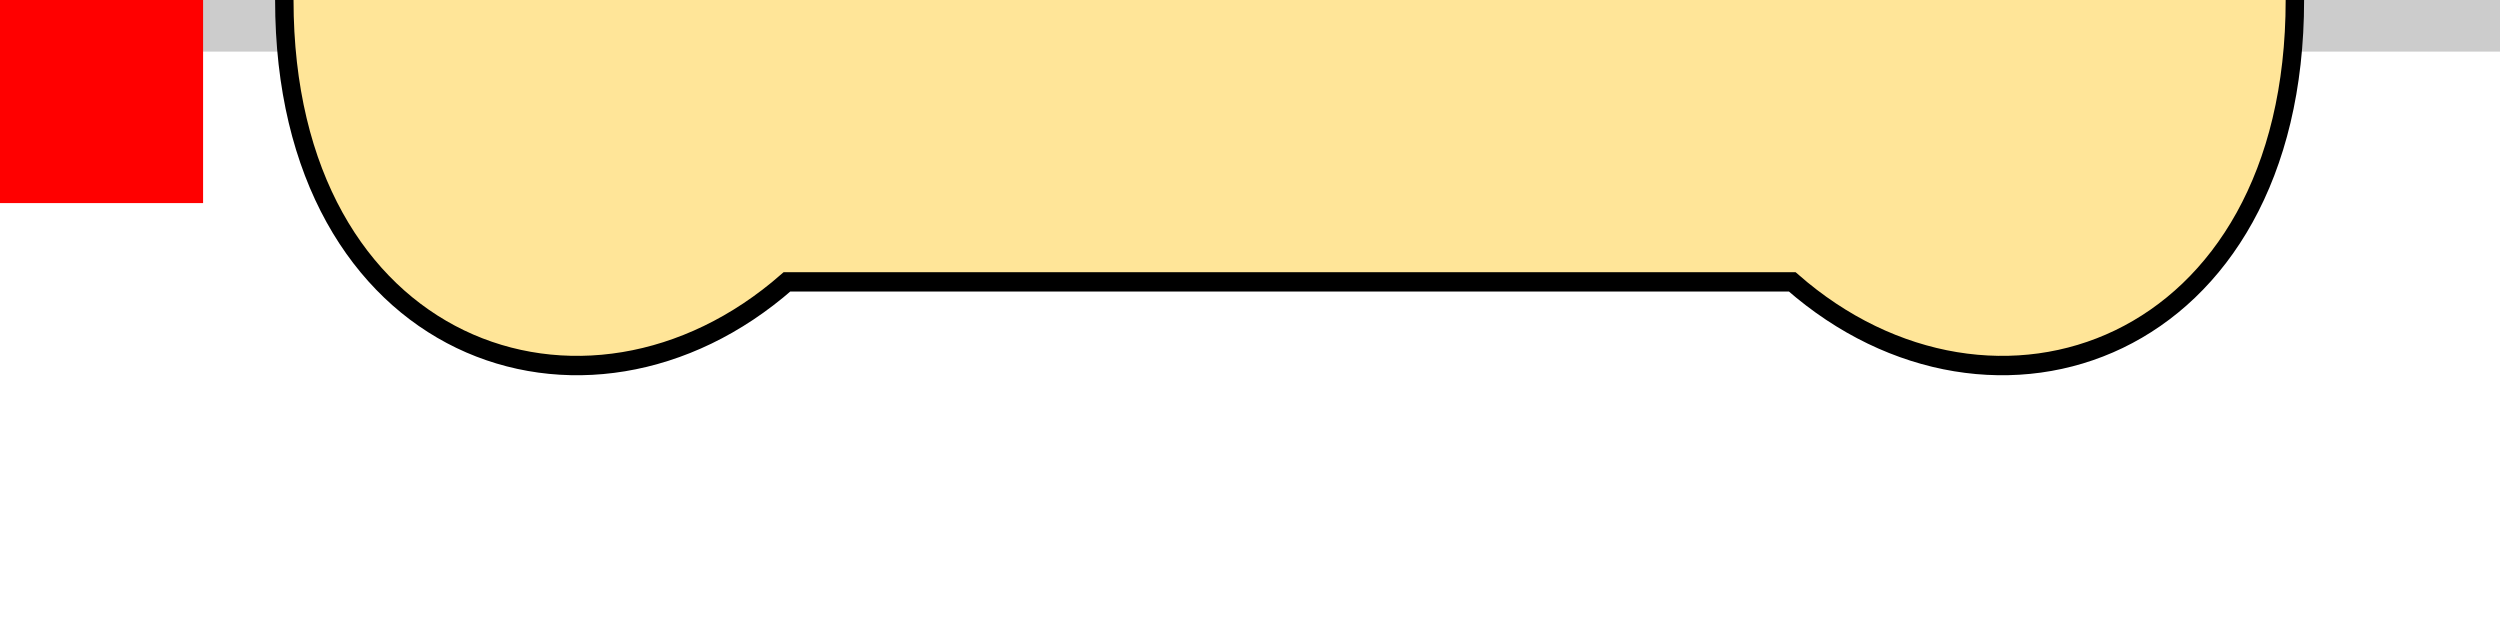
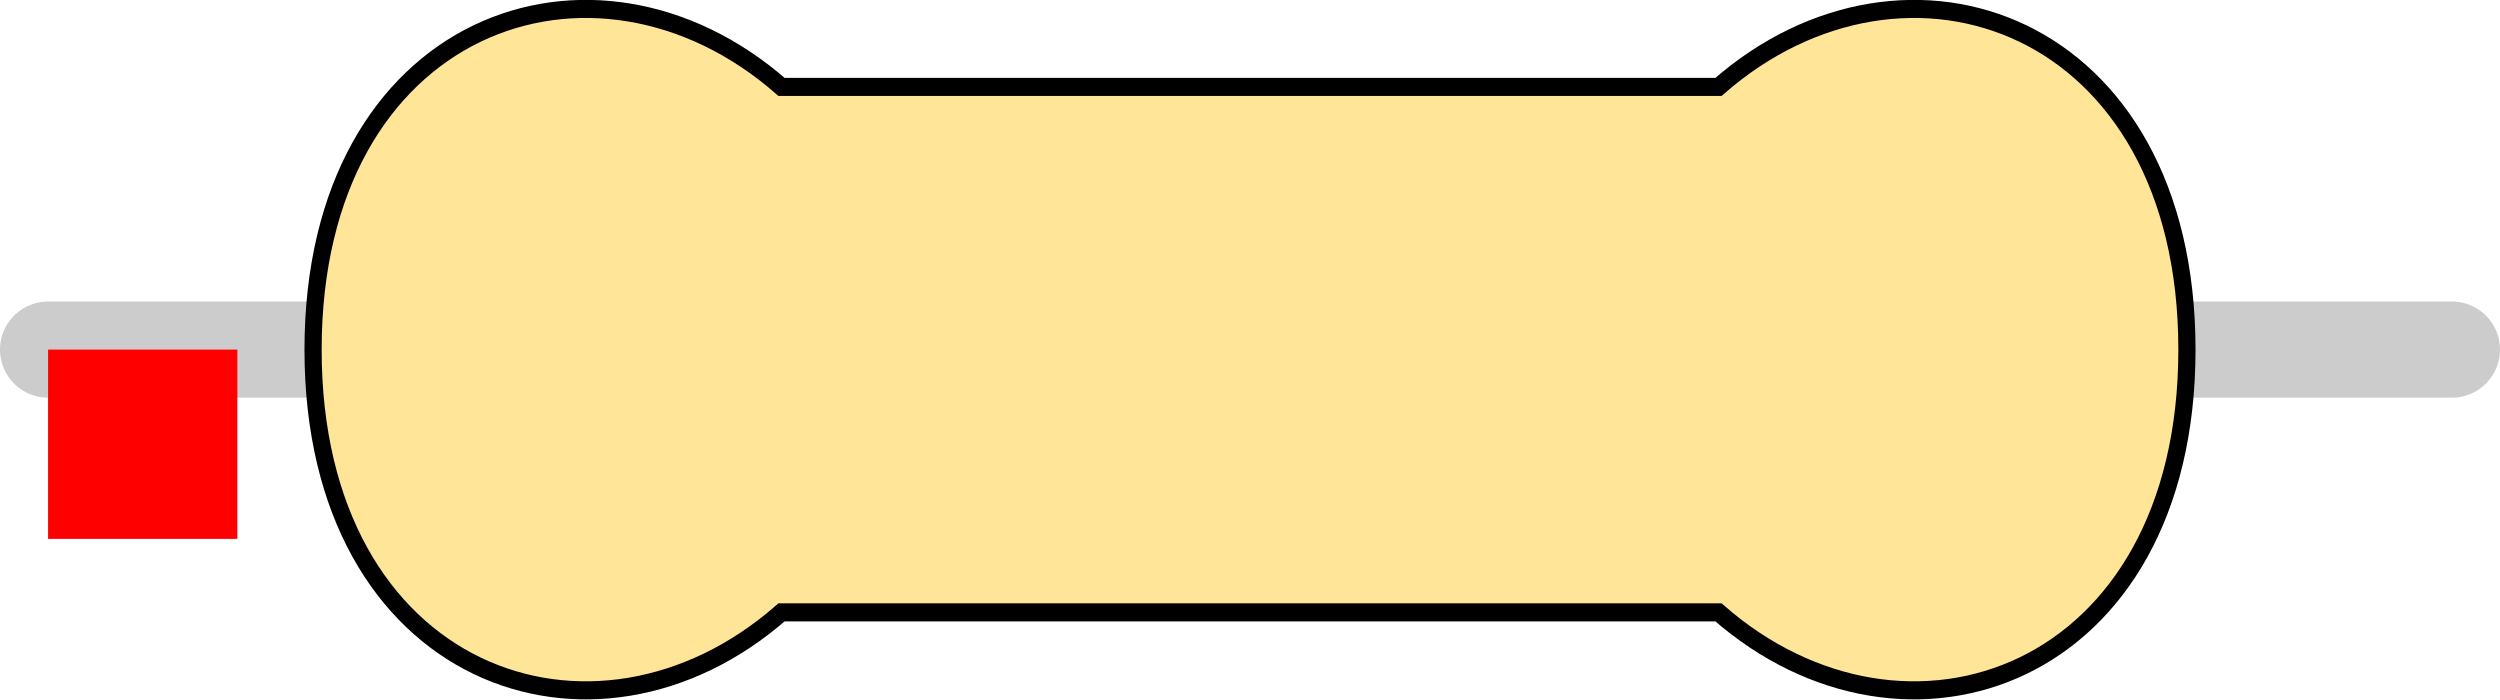
- <svg xmlns="http://www.w3.org/2000/svg" version="1.1" width="12.31mm" height="3.05mm" viewBox="0 0 12.31 3.05" id="svg196">
+ <svg xmlns="http://www.w3.org/2000/svg" version="1.1" width="13.208mm" height="3.694mm" viewBox="0 0 13.208 3.694" id="svg196">
  <defs id="defs200" />
-   <path style="fill:none;stroke:#cccccc;stroke-width:0.508;stroke-linecap:round;stroke-linejoin:miter;stroke-miterlimit:4;stroke-dasharray:none;stroke-opacity:1" d="M 0,0 12.7,0" id="main_pin" />
-   <g id="res_bean" transform="translate(1.4, 0) scale(1.65, 1.73494)">
+   <path style="fill:none;stroke:#cccccc;stroke-width:0.508;stroke-linecap:round;stroke-linejoin:miter;stroke-miterlimit:4;stroke-dasharray:none;stroke-opacity:1" d="M 0.254,1.847 H 12.954" id="main_pin" />
+   <g id="res_bean" transform="matrix(1.65,0,0,1.73494,1.654,1.847227)">
    <path d="M 0,0 C 0,1 0.9,1.3 1.5,0.8 H 3 4.5 C 5.1,1.3 6,1 6,0 6,-1 5.1,-1.3 4.5,-0.8 H 3 1.5 C 0.9,-1.3 0,-1 0,0 Z" style="display:inline;fill:#ffe598;fill-opacity:1;stroke:none;stroke-width:0.09;stroke-linecap:butt;stroke-linejoin:miter;stroke-miterlimit:4;stroke-dasharray:none;stroke-opacity:1;paint-order:stroke fill markers" id="bean_fill" />
    <rect style="display:none;opacity:1;fill:#000000;fill-opacity:1;stroke:none;stroke-width:0.61;stroke-miterlimit:4;stroke-dasharray:none;stroke-opacity:1" id="res_band1" height="1.6" x="1.65" y="-0.8" width="0.6" />
    <rect y="-0.8" x="2.35" height="1.6" width="0.6" id="res_band2" style="display:none;opacity:1;fill:#000000;fill-opacity:1;stroke:none;stroke-width:0.61;stroke-miterlimit:4;stroke-dasharray:none;stroke-opacity:1" />
    <rect y="-0.8" x="3.05" height="1.6" width="0.6" id="res_band3" style="display:none;opacity:1;fill:#000000;fill-opacity:1;stroke:none;stroke-width:0.61;stroke-miterlimit:4;stroke-dasharray:none;stroke-opacity:1" />
    <rect y="-0.8" x="3.75" height="1.6" width="0.6" id="res_band4" style="display:none;opacity:1;fill:#000000;fill-opacity:1;stroke:none;stroke-width:0.61;stroke-miterlimit:4;stroke-dasharray:none;stroke-opacity:1" />
    <rect style="display:none;opacity:1;fill:#000000;fill-opacity:1;stroke:none;stroke-width:0.61;stroke-miterlimit:4;stroke-dasharray:none;stroke-opacity:1" id="res_5band1" height="1.6" x="1.65" y="-0.8" width="0.4" />
    <rect style="display:none;opacity:1;fill:#000000;fill-opacity:1;stroke:none;stroke-width:0.61;stroke-miterlimit:4;stroke-dasharray:none;stroke-opacity:1" id="res_5band2" height="1.6" x="2.225" y="-0.8" width="0.4" />
    <rect style="display:none;opacity:1;fill:#000000;fill-opacity:1;stroke:none;stroke-width:0.61;stroke-miterlimit:4;stroke-dasharray:none;stroke-opacity:1" id="res_5band3" height="1.6" x="2.8" y="-0.8" width="0.4" />
    <rect style="display:none;opacity:1;fill:#000000;fill-opacity:1;stroke:none;stroke-width:0.61;stroke-miterlimit:4;stroke-dasharray:none;stroke-opacity:1" id="res_5band4" height="1.6" x="3.375" y="-0.8" width="0.4" />
    <rect style="display:none;opacity:1;fill:#000000;fill-opacity:1;stroke:none;stroke-width:0.61;stroke-miterlimit:4;stroke-dasharray:none;stroke-opacity:1" id="res_5band5" height="1.6" x="3.95" y="-0.8" width="0.4" />
    <path d="M 0,0 C 0,1 0.9,1.3 1.5,0.8 H 3 4.5 C 5.1,1.3 6,1 6,0 6,-1 5.1,-1.3 4.5,-0.8 H 3 1.5 C 0.9,-1.3 0,-1 0,0 Z" style="display:inline;fill:none;fill-opacity:1;stroke:#000000;stroke-width:0.055;stroke-linecap:butt;stroke-linejoin:miter;stroke-miterlimit:4;stroke-dasharray:none;stroke-opacity:1;paint-order:stroke fill markers" id="bean_outline" />
    <rect style="display:none;opacity:1;fill:#000000;fill-opacity:1;stroke:none;stroke-width:0.61;stroke-miterlimit:4;stroke-dasharray:none;stroke-opacity:1" id="res_zeroband" height="1.6" x="2.7" y="-0.8" width="0.6" />
  </g>
-   <rect id="origin" fill="#ff0000" width="1" height="1" x="0" y="0" style="stroke-width:1e-06" />
+   <rect id="origin" fill="#ff0000" width="1" height="1" x="0.254" y="1.847" style="stroke-width:1e-06" />
</svg>
